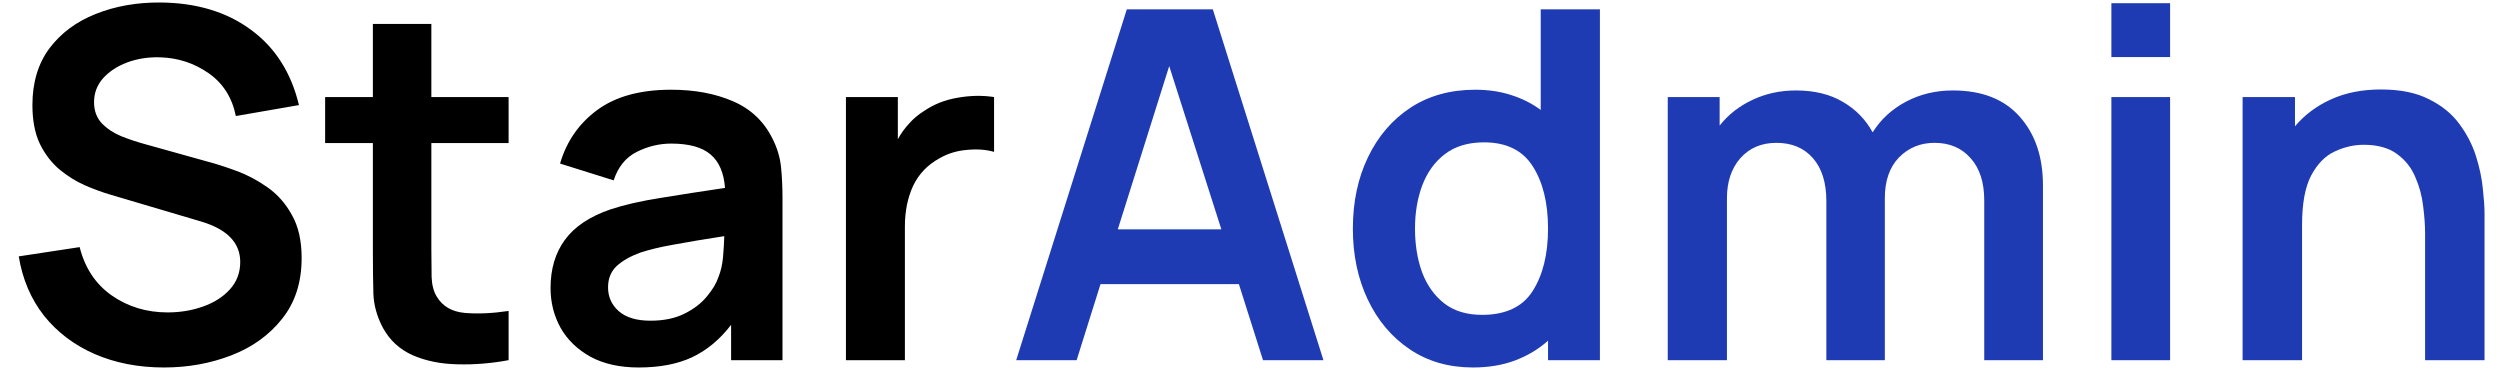
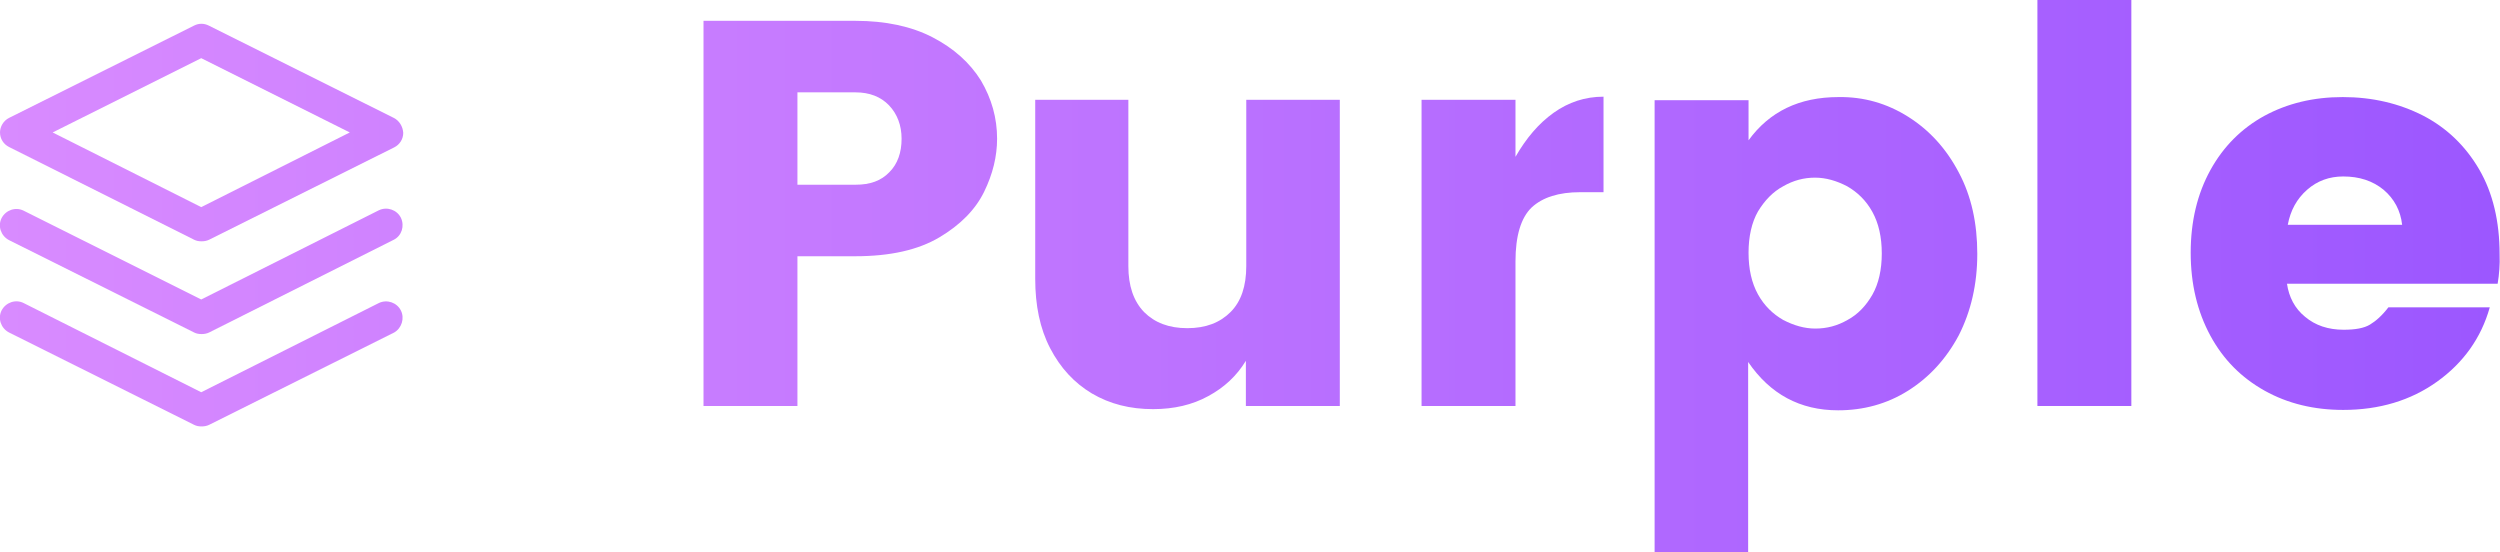
- <svg xmlns="http://www.w3.org/2000/svg" width="118" height="18" viewBox="0 0 118 18" fill="none">
-   <path d="M7.739 17.345C8.874 17.345 9.936 17.153 10.925 16.77C11.914 16.387 12.711 15.812 13.317 15.045C13.93 14.278 14.237 13.324 14.237 12.181C14.237 11.361 14.084 10.683 13.777 10.146C13.478 9.602 13.091 9.165 12.616 8.835C12.148 8.505 11.661 8.248 11.155 8.065C10.657 7.88 10.204 7.735 9.798 7.628L6.831 6.8C6.463 6.7 6.095 6.577 5.727 6.431C5.359 6.278 5.052 6.075 4.807 5.822C4.562 5.561 4.439 5.228 4.439 4.822C4.439 4.392 4.581 4.016 4.864 3.695C5.156 3.373 5.535 3.123 6.003 2.947C6.478 2.771 6.992 2.69 7.544 2.705C8.395 2.728 9.162 2.978 9.844 3.453C10.526 3.928 10.956 4.603 11.132 5.477L14.111 4.96C13.742 3.426 12.987 2.242 11.845 1.406C10.703 0.563 9.28 0.133 7.579 0.118C6.459 0.11 5.439 0.29 4.519 0.658C3.607 1.019 2.879 1.559 2.334 2.28C1.798 3.001 1.53 3.894 1.53 4.96C1.53 5.688 1.648 6.301 1.886 6.8C2.131 7.29 2.442 7.693 2.817 8.007C3.201 8.321 3.603 8.57 4.025 8.755C4.454 8.938 4.853 9.084 5.221 9.191L9.499 10.457C10.726 10.825 11.339 11.461 11.339 12.366C11.339 12.871 11.174 13.305 10.845 13.665C10.523 14.018 10.101 14.286 9.579 14.47C9.058 14.654 8.502 14.746 7.912 14.746C6.915 14.746 6.034 14.478 5.267 13.941C4.508 13.404 4.006 12.645 3.76 11.664L0.885 12.101C1.062 13.182 1.46 14.117 2.082 14.907C2.71 15.689 3.507 16.291 4.473 16.712C5.447 17.134 6.536 17.345 7.739 17.345ZM24.006 17V14.677C23.231 14.792 22.541 14.823 21.936 14.769C21.33 14.715 20.889 14.459 20.613 13.998C20.468 13.761 20.387 13.454 20.372 13.079C20.364 12.695 20.36 12.258 20.36 11.768V6.753H24.006V4.58H20.36V1.13H17.6V4.58H15.346V6.753H17.6V11.928C17.6 12.642 17.608 13.278 17.623 13.838C17.639 14.389 17.788 14.934 18.072 15.47C18.394 16.061 18.865 16.494 19.486 16.77C20.107 17.038 20.809 17.18 21.591 17.195C22.38 17.218 23.185 17.153 24.006 17ZM30.149 17.345C31.138 17.345 31.978 17.184 32.668 16.862C33.366 16.532 33.979 16.023 34.508 15.332V17H36.934V9.376C36.934 8.839 36.911 8.344 36.865 7.892C36.819 7.432 36.685 6.984 36.463 6.546C36.057 5.726 35.432 5.136 34.588 4.776C33.753 4.415 32.783 4.235 31.679 4.235C30.222 4.235 29.061 4.553 28.194 5.189C27.328 5.826 26.742 6.669 26.435 7.72L28.965 8.513C29.172 7.877 29.536 7.428 30.057 7.168C30.579 6.907 31.119 6.777 31.679 6.777C32.522 6.777 33.143 6.949 33.542 7.294C33.941 7.631 34.167 8.156 34.22 8.87C33.132 9.03 32.12 9.188 31.184 9.341C30.257 9.487 29.467 9.667 28.815 9.882C27.834 10.219 27.117 10.698 26.665 11.319C26.213 11.932 25.986 12.691 25.986 13.596C25.986 14.278 26.144 14.903 26.458 15.47C26.78 16.038 27.251 16.494 27.872 16.839C28.493 17.176 29.252 17.345 30.149 17.345ZM30.701 15.137C30.05 15.137 29.551 14.988 29.206 14.688C28.869 14.389 28.7 14.014 28.7 13.562C28.7 13.155 28.831 12.825 29.091 12.572C29.36 12.319 29.732 12.105 30.207 11.928C30.644 11.783 31.169 11.656 31.782 11.549C32.396 11.434 33.197 11.3 34.186 11.146C34.178 11.438 34.159 11.764 34.128 12.124C34.098 12.477 34.025 12.795 33.91 13.079C33.818 13.362 33.638 13.665 33.369 13.987C33.109 14.309 32.756 14.581 32.311 14.803C31.867 15.026 31.33 15.137 30.701 15.137ZM39.928 17H42.711V10.687C42.711 9.966 42.842 9.326 43.102 8.766C43.371 8.206 43.788 7.773 44.356 7.466C44.739 7.244 45.169 7.114 45.644 7.075C46.119 7.029 46.545 7.06 46.92 7.168V4.58C46.361 4.496 45.786 4.507 45.195 4.614C44.605 4.714 44.08 4.921 43.62 5.236C43.359 5.396 43.125 5.592 42.918 5.822C42.711 6.044 42.531 6.293 42.378 6.569V4.58H39.928V17Z" fill="black" />
-   <path d="M47.965 17H50.817L51.944 13.412H58.476L59.614 17H62.466L57.245 0.44H53.186L47.965 17ZM52.76 10.825L55.187 3.119L57.648 10.825H52.76ZM69.525 17.345C70.261 17.345 70.924 17.234 71.514 17.012C72.105 16.789 72.622 16.479 73.067 16.08V17H75.516V0.44H72.722V5.189C72.308 4.883 71.844 4.649 71.331 4.488C70.817 4.319 70.249 4.235 69.629 4.235C68.456 4.235 67.436 4.519 66.57 5.086C65.711 5.653 65.044 6.431 64.569 7.42C64.093 8.409 63.855 9.533 63.855 10.79C63.855 12.032 64.089 13.148 64.557 14.136C65.025 15.126 65.684 15.908 66.535 16.483C67.386 17.058 68.383 17.345 69.525 17.345ZM69.951 14.861C69.23 14.861 68.636 14.681 68.168 14.32C67.7 13.953 67.352 13.462 67.121 12.848C66.899 12.235 66.788 11.549 66.788 10.79C66.788 10.039 66.903 9.356 67.133 8.743C67.371 8.122 67.727 7.631 68.203 7.271C68.686 6.903 69.299 6.719 70.043 6.719C71.1 6.719 71.867 7.095 72.343 7.846C72.826 8.597 73.067 9.579 73.067 10.79C73.067 11.994 72.826 12.975 72.343 13.734C71.867 14.485 71.07 14.861 69.951 14.861ZM78.718 17H81.512V9.352C81.512 8.578 81.723 7.949 82.145 7.466C82.574 6.984 83.141 6.742 83.847 6.742C84.575 6.742 85.15 6.984 85.572 7.466C85.993 7.949 86.204 8.624 86.204 9.491V17H88.964V9.352C88.964 8.532 89.187 7.892 89.631 7.432C90.084 6.972 90.643 6.742 91.31 6.742C92.023 6.742 92.591 6.984 93.012 7.466C93.442 7.942 93.656 8.605 93.656 9.456V17H96.428V8.755C96.428 7.405 96.06 6.32 95.324 5.5C94.596 4.68 93.545 4.269 92.173 4.269C91.368 4.269 90.632 4.446 89.965 4.798C89.298 5.151 88.773 5.634 88.389 6.247C88.06 5.642 87.592 5.163 86.986 4.81C86.381 4.45 85.641 4.269 84.767 4.269C84.023 4.269 83.337 4.419 82.708 4.718C82.087 5.009 81.574 5.412 81.167 5.926V4.58H78.718V17ZM99.657 2.694H102.429V0.152H99.657V2.694ZM99.657 17H102.429V4.58H99.657V17ZM105.851 17H108.657V10.617C108.657 9.613 108.799 8.839 109.082 8.294C109.374 7.742 109.742 7.363 110.186 7.156C110.639 6.941 111.099 6.834 111.566 6.834C112.226 6.834 112.751 6.98 113.142 7.271C113.533 7.555 113.82 7.919 114.004 8.364C114.196 8.8 114.319 9.257 114.372 9.732C114.434 10.207 114.464 10.637 114.464 11.02V17H117.27V10.066C117.27 9.774 117.243 9.387 117.19 8.904C117.144 8.421 117.036 7.911 116.868 7.375C116.699 6.838 116.438 6.332 116.086 5.856C115.733 5.373 115.254 4.982 114.648 4.684C114.05 4.377 113.295 4.223 112.383 4.223C111.486 4.223 110.696 4.381 110.014 4.695C109.339 5.002 108.776 5.423 108.323 5.96V4.58H105.851V17Z" fill="#1F3BB3" />
+ <svg xmlns="http://www.w3.org/2000/svg" version="1.1" id="Layer_1" x="0px" y="0px" viewBox="0 0 636.1 140.4" style="enable-background:new 0 0 636.1 140.4;" xml:space="preserve">
+   <style type="text/css">
+ 	.st0{fill:url(#SVGID_1_);}
+ 	.st1{fill:url(#SVGID_2_);}
+ 	.st2{fill:url(#SVGID_3_);}
+ 	.st3{fill:url(#SVGID_4_);}
+ 	.st4{fill:url(#SVGID_5_);}
+ 	.st5{fill:url(#SVGID_6_);}
+ 	.st6{fill:url(#SVGID_7_);}
+ 	.st7{fill:url(#SVGID_8_);}
+ 	.st8{fill:url(#SVGID_9_);}
+ </style>
+   <linearGradient id="SVGID_1_" gradientUnits="userSpaceOnUse" x1="-14.647" y1="54.292" x2="656.557" y2="54.292">
+     <stop offset="1.502404e-03" style="stop-color:#DA8CFF" />
+     <stop offset="1" style="stop-color:#9A55FF" />
+   </linearGradient>
+   <path class="st0" d="M202.9,65.2v38.1h-23.9v-98h38.7c7.6,0,14.2,1.4,19.6,4.2c5.4,2.8,9.5,6.5,12.3,11c2.7,4.6,4.1,9.5,4.1,14.8  c0,4.5-1.1,9-3.3,13.5c-2.2,4.5-6,8.4-11.4,11.6c-5.4,3.2-12.5,4.8-21.4,4.8H202.9z M226.3,43.8c2.1-2.1,3.1-5,3.1-8.5  c0-3.4-1.1-6.3-3.2-8.5c-2.1-2.2-5-3.3-8.5-3.3h-14.8V47h14.8C221.4,47,224.2,46,226.3,43.8z" />
+   <linearGradient id="SVGID_2_" gradientUnits="userSpaceOnUse" x1="-14.647" y1="64.76" x2="656.557" y2="64.76">
+     <stop offset="1.502404e-03" style="stop-color:#DA8CFF" />
+     <stop offset="1" style="stop-color:#9A55FF" />
+   </linearGradient>
+   <path class="st1" d="M340.9,25.4v77.9H317V91.8c-2.3,3.8-5.5,6.8-9.6,9c-4,2.2-8.7,3.3-14,3.3c-5.9,0-11-1.3-15.6-4  c-4.5-2.7-8-6.5-10.6-11.5c-2.6-5-3.8-10.9-3.8-17.7V25.4h23.7v42.3c0,5,1.3,8.9,4,11.7c2.7,2.7,6.3,4.1,11,4.1  c4.7,0,8.3-1.4,11-4.1c2.7-2.7,4-6.6,4-11.7V25.4H340.9z" />
+   <linearGradient id="SVGID_3_" gradientUnits="userSpaceOnUse" x1="-14.647" y1="63.922" x2="656.557" y2="63.922">
+     <stop offset="1.502404e-03" style="stop-color:#DA8CFF" />
+     <stop offset="1" style="stop-color:#9A55FF" />
+   </linearGradient>
+   <path class="st2" d="M395.3,28.7c3.8-2.7,8-4.1,12.7-4.1v24.3h-5.9c-5.5,0-9.6,1.3-12.4,3.9c-2.7,2.6-4.1,7.2-4.1,13.7v36.8h-23.9  V25.4h23.9v14.5C388.3,35.2,391.5,31.4,395.3,28.7z" />
+   <linearGradient id="SVGID_4_" gradientUnits="userSpaceOnUse" x1="-14.647" y1="82.485" x2="656.557" y2="82.485">
+     <stop offset="1.502404e-03" style="stop-color:#DA8CFF" />
+     <stop offset="1" style="stop-color:#9A55FF" />
+   </linearGradient>
+   <path class="st3" d="M485.5,29.7c5.4,3.4,9.7,8.1,12.9,14.2c3.2,6,4.7,12.9,4.7,20.7c0,7.7-1.6,14.6-4.7,20.7  c-3.2,6-7.5,10.7-12.9,14.1s-11.4,5-17.8,5c-9.7,0-17.3-4.1-22.9-12.3v48.4H421v-115h23.9v10.2c5.3-7.3,12.9-11,22.9-11  C474.2,24.6,480.1,26.3,485.5,29.7z M453.7,47.4c-2.6,1.4-4.7,3.6-6.4,6.4c-1.6,2.8-2.4,6.4-2.4,10.5c0,4.2,0.8,7.7,2.4,10.6  c1.6,2.9,3.8,5,6.4,6.5c2.7,1.4,5.4,2.2,8.2,2.2c2.9,0,5.6-0.7,8.2-2.2c2.6-1.4,4.7-3.6,6.3-6.4c1.6-2.8,2.4-6.4,2.4-10.5  c0-4.2-0.8-7.7-2.4-10.6c-1.6-2.9-3.8-5-6.4-6.5c-2.7-1.4-5.4-2.2-8.2-2.2C459,45.2,456.3,45.9,453.7,47.4z" />
+   <linearGradient id="SVGID_5_" gradientUnits="userSpaceOnUse" x1="-14.647" y1="51.64" x2="656.557" y2="51.64">
+     <stop offset="1.502404e-03" style="stop-color:#DA8CFF" />
+     <stop offset="1" style="stop-color:#9A55FF" />
+   </linearGradient>
+   <path class="st4" d="M542.3,0v103.3h-23.9V0H542.3z" />
+   <linearGradient id="SVGID_6_" gradientUnits="userSpaceOnUse" x1="-14.647" y1="64.411" x2="656.557" y2="64.411">
+     <stop offset="1.502404e-03" style="stop-color:#DA8CFF" />
+     <stop offset="1" style="stop-color:#9A55FF" />
+   </linearGradient>
+   <path class="st5" d="M635.5,72.2h-53.6c0.5,3.4,2,6.3,4.6,8.4c2.6,2.2,5.9,3.3,9.8,3.3c3,0,5.2-0.4,6.7-1.3c1.5-0.9,3.1-2.3,4.7-4.4  h25.8c-2.2,7.8-6.7,14.1-13.4,18.9c-6.7,4.8-14.7,7.2-23.9,7.2c-7.4,0-14.1-1.6-20-4.9c-5.9-3.3-10.5-7.9-13.8-14  c-3.3-6.1-5-13.1-5-21.1c0-8,1.7-15,5-21c3.3-6,7.9-10.6,13.7-13.8c5.9-3.2,12.5-4.8,20-4.8c7.5,0,14.3,1.6,20.4,4.7  c6,3.1,10.8,7.7,14.3,13.7c3.5,6,5.2,13.3,5.2,21.6C636.1,67.3,635.9,69.8,635.5,72.2z M611.2,57.2c-0.4-3.6-2-6.6-4.7-8.9  c-2.8-2.3-6.2-3.4-10.3-3.4c-3.5,0-6.6,1.1-9.2,3.4c-2.6,2.3-4.2,5.2-4.9,8.9H611.2z" />
+   <g>
+     <g>
+       <linearGradient id="SVGID_7_" gradientUnits="userSpaceOnUse" x1="-14.647" y1="33.748" x2="656.557" y2="33.748">
+         <stop offset="1.502404e-03" style="stop-color:#DA8CFF" />
+         <stop offset="1" style="stop-color:#9A55FF" />
+       </linearGradient>
+       <path class="st6" d="M100.2,30L53.1,6.5c-1.2-0.6-2.5-0.6-3.7,0L2.3,30C0.9,30.7,0,32.2,0,33.7c0,1.6,0.9,3,2.3,3.7L49.4,61    c0.6,0.3,1.2,0.4,1.9,0.4c0.6,0,1.3-0.1,1.9-0.4l47.1-23.5c1.4-0.7,2.3-2.1,2.3-3.7C102.5,32.2,101.6,30.7,100.2,30z M51.2,52.7    L13.4,33.7l37.8-18.9l37.8,18.9L51.2,52.7z" />
+     </g>
+   </g>
+   <g>
+     <g>
+       <linearGradient id="SVGID_8_" gradientUnits="userSpaceOnUse" x1="-14.647" y1="92.608" x2="656.557" y2="92.608">
+         <stop offset="1.502404e-03" style="stop-color:#DA8CFF" />
+         <stop offset="1" style="stop-color:#9A55FF" />
+       </linearGradient>
+       <path class="st7" d="M102,79c-1-2-3.5-2.9-5.6-1.9L51.2,99.8L6,77.1c-2-1-4.5-0.2-5.6,1.9c-1,2-0.2,4.5,1.9,5.6l47.1,23.5    c0.6,0.3,1.2,0.4,1.9,0.4c0.6,0,1.3-0.1,1.9-0.4l47.1-23.5C102.2,83.5,103,81,102,79z" />
+     </g>
+   </g>
+   <g>
+     <g>
+       <linearGradient id="SVGID_9_" gradientUnits="userSpaceOnUse" x1="-14.647" y1="69.064" x2="656.557" y2="69.064">
+         <stop offset="1.502404e-03" style="stop-color:#DA8CFF" />
+         <stop offset="1" style="stop-color:#9A55FF" />
+       </linearGradient>
+       <path class="st8" d="M102,55.4c-1-2-3.5-2.9-5.6-1.9L51.2,76.2L6,53.6c-2-1-4.5-0.2-5.6,1.9c-1,2-0.2,4.5,1.9,5.6l47.1,23.5    c0.6,0.3,1.2,0.4,1.9,0.4c0.6,0,1.3-0.1,1.9-0.4L100.2,61C102.2,60,103,57.5,102,55.4z" />
+     </g>
+   </g>
</svg>
